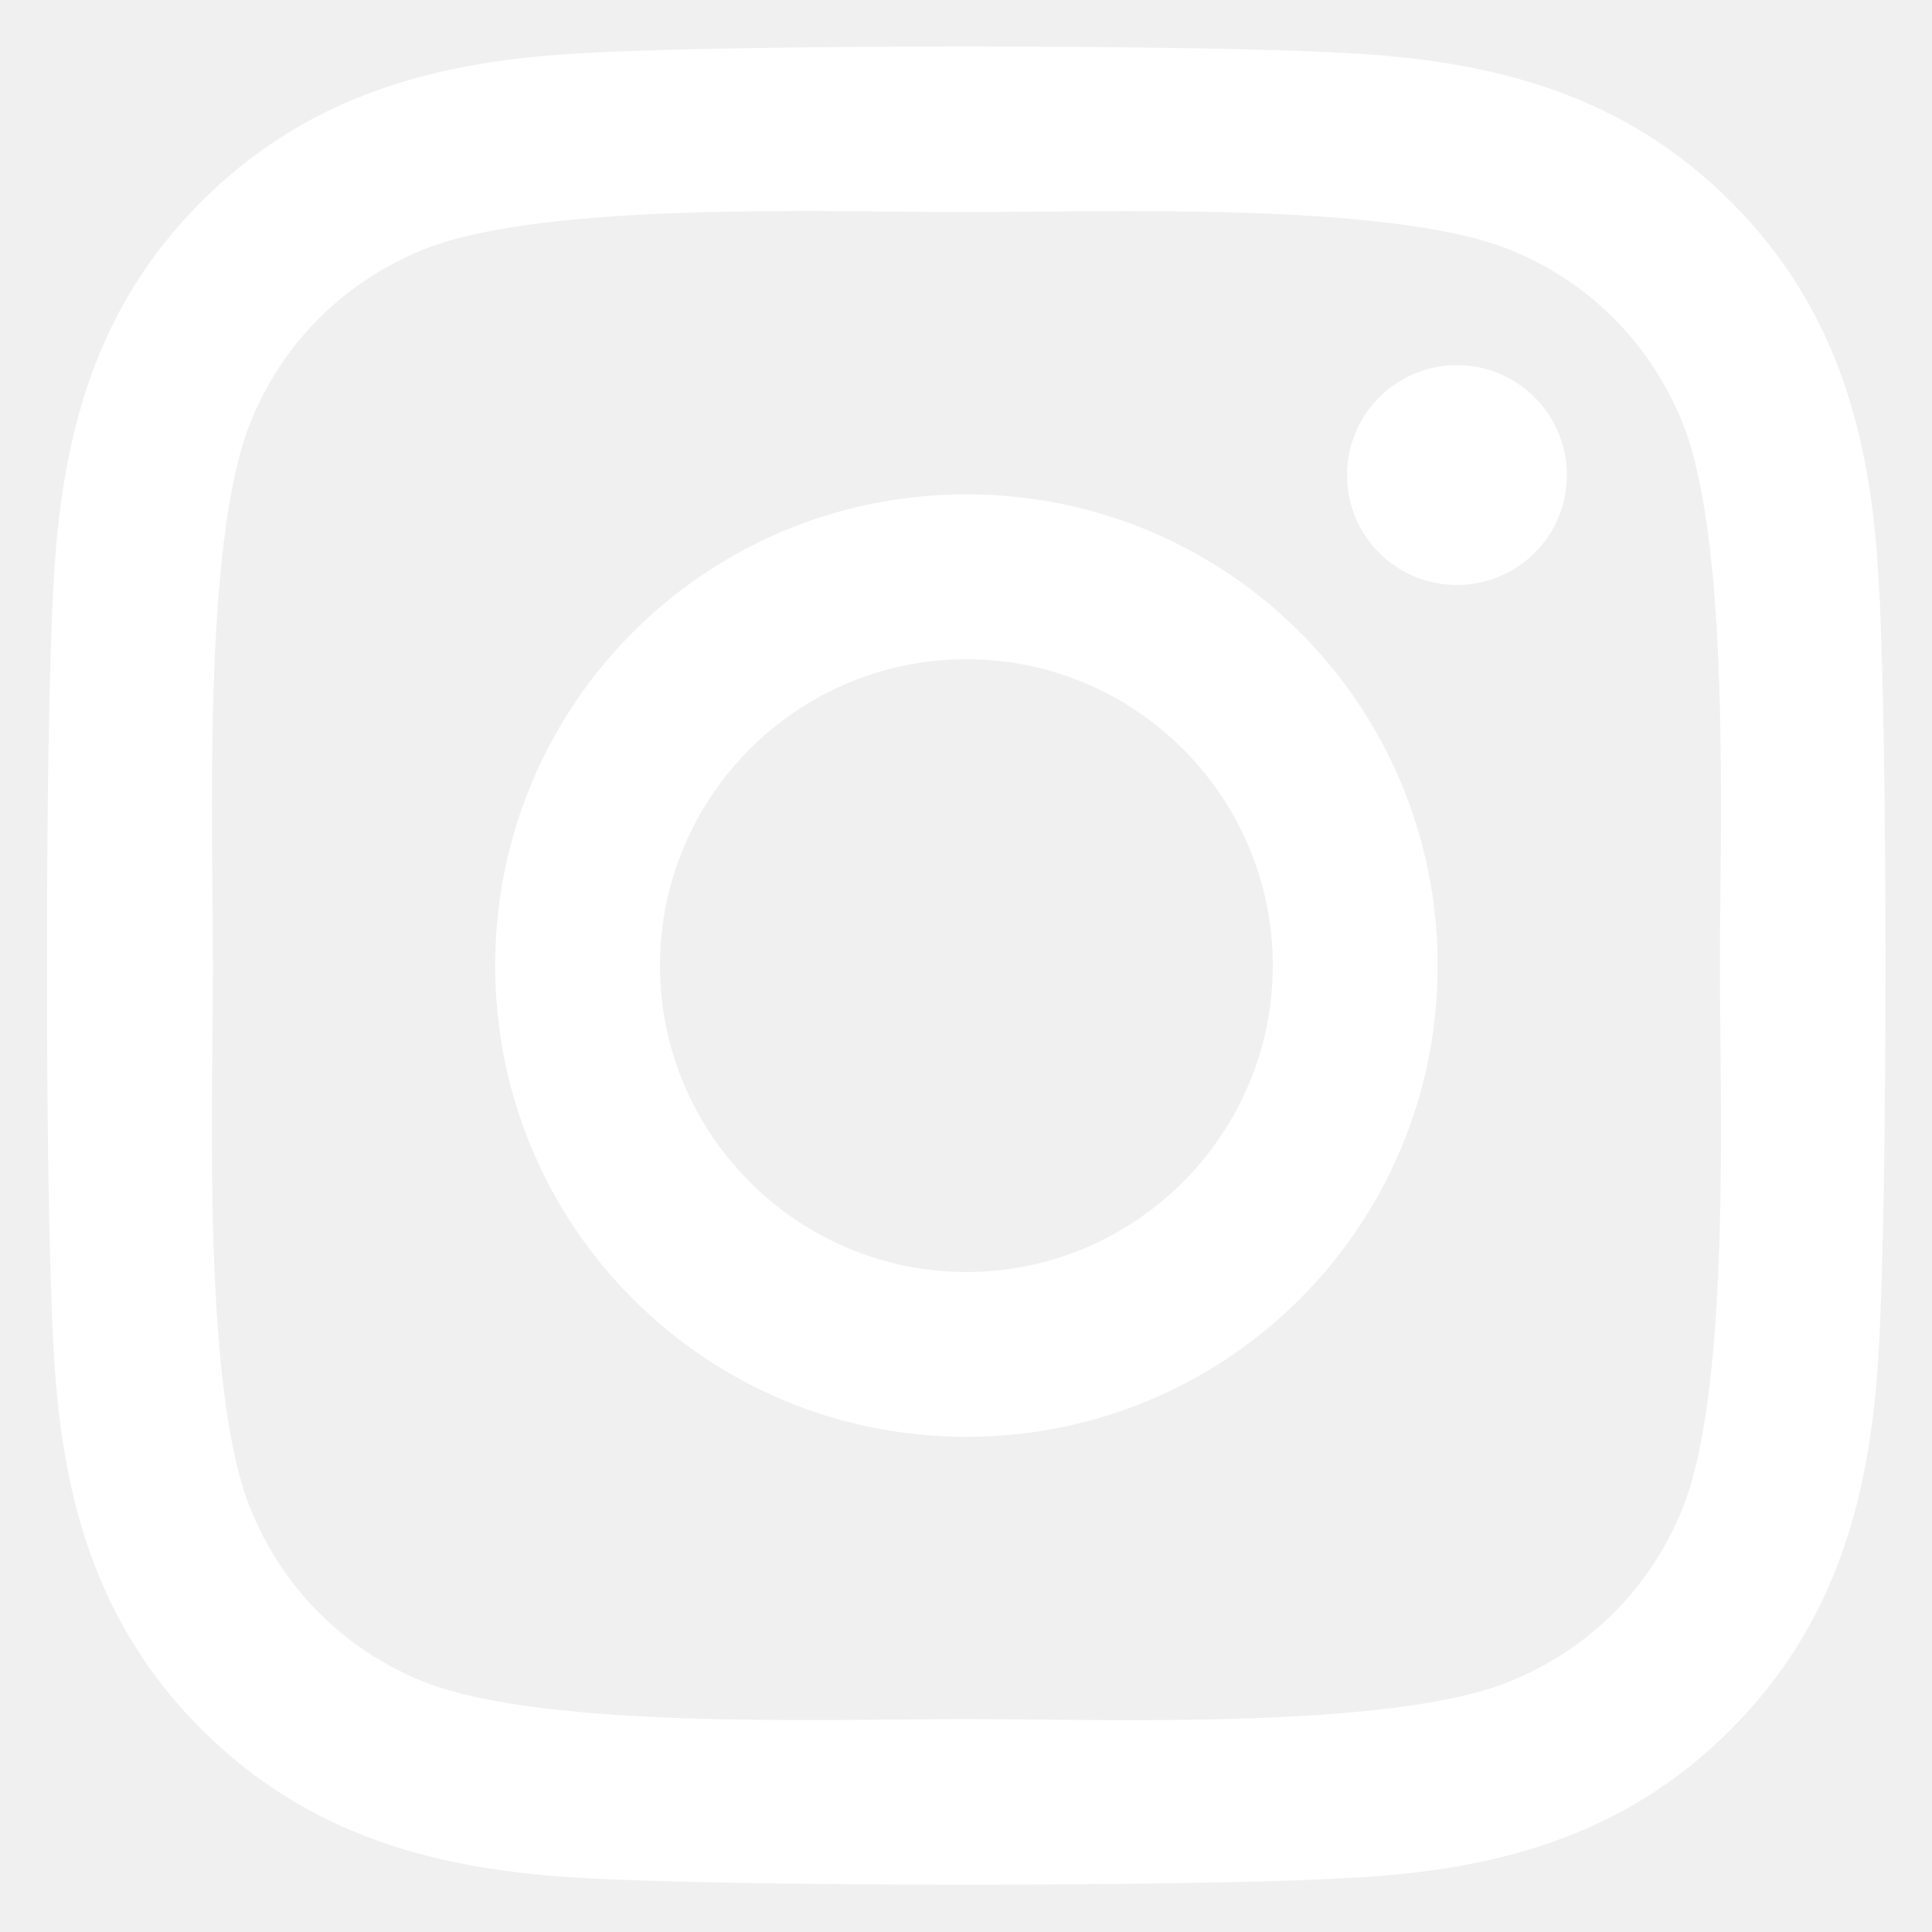
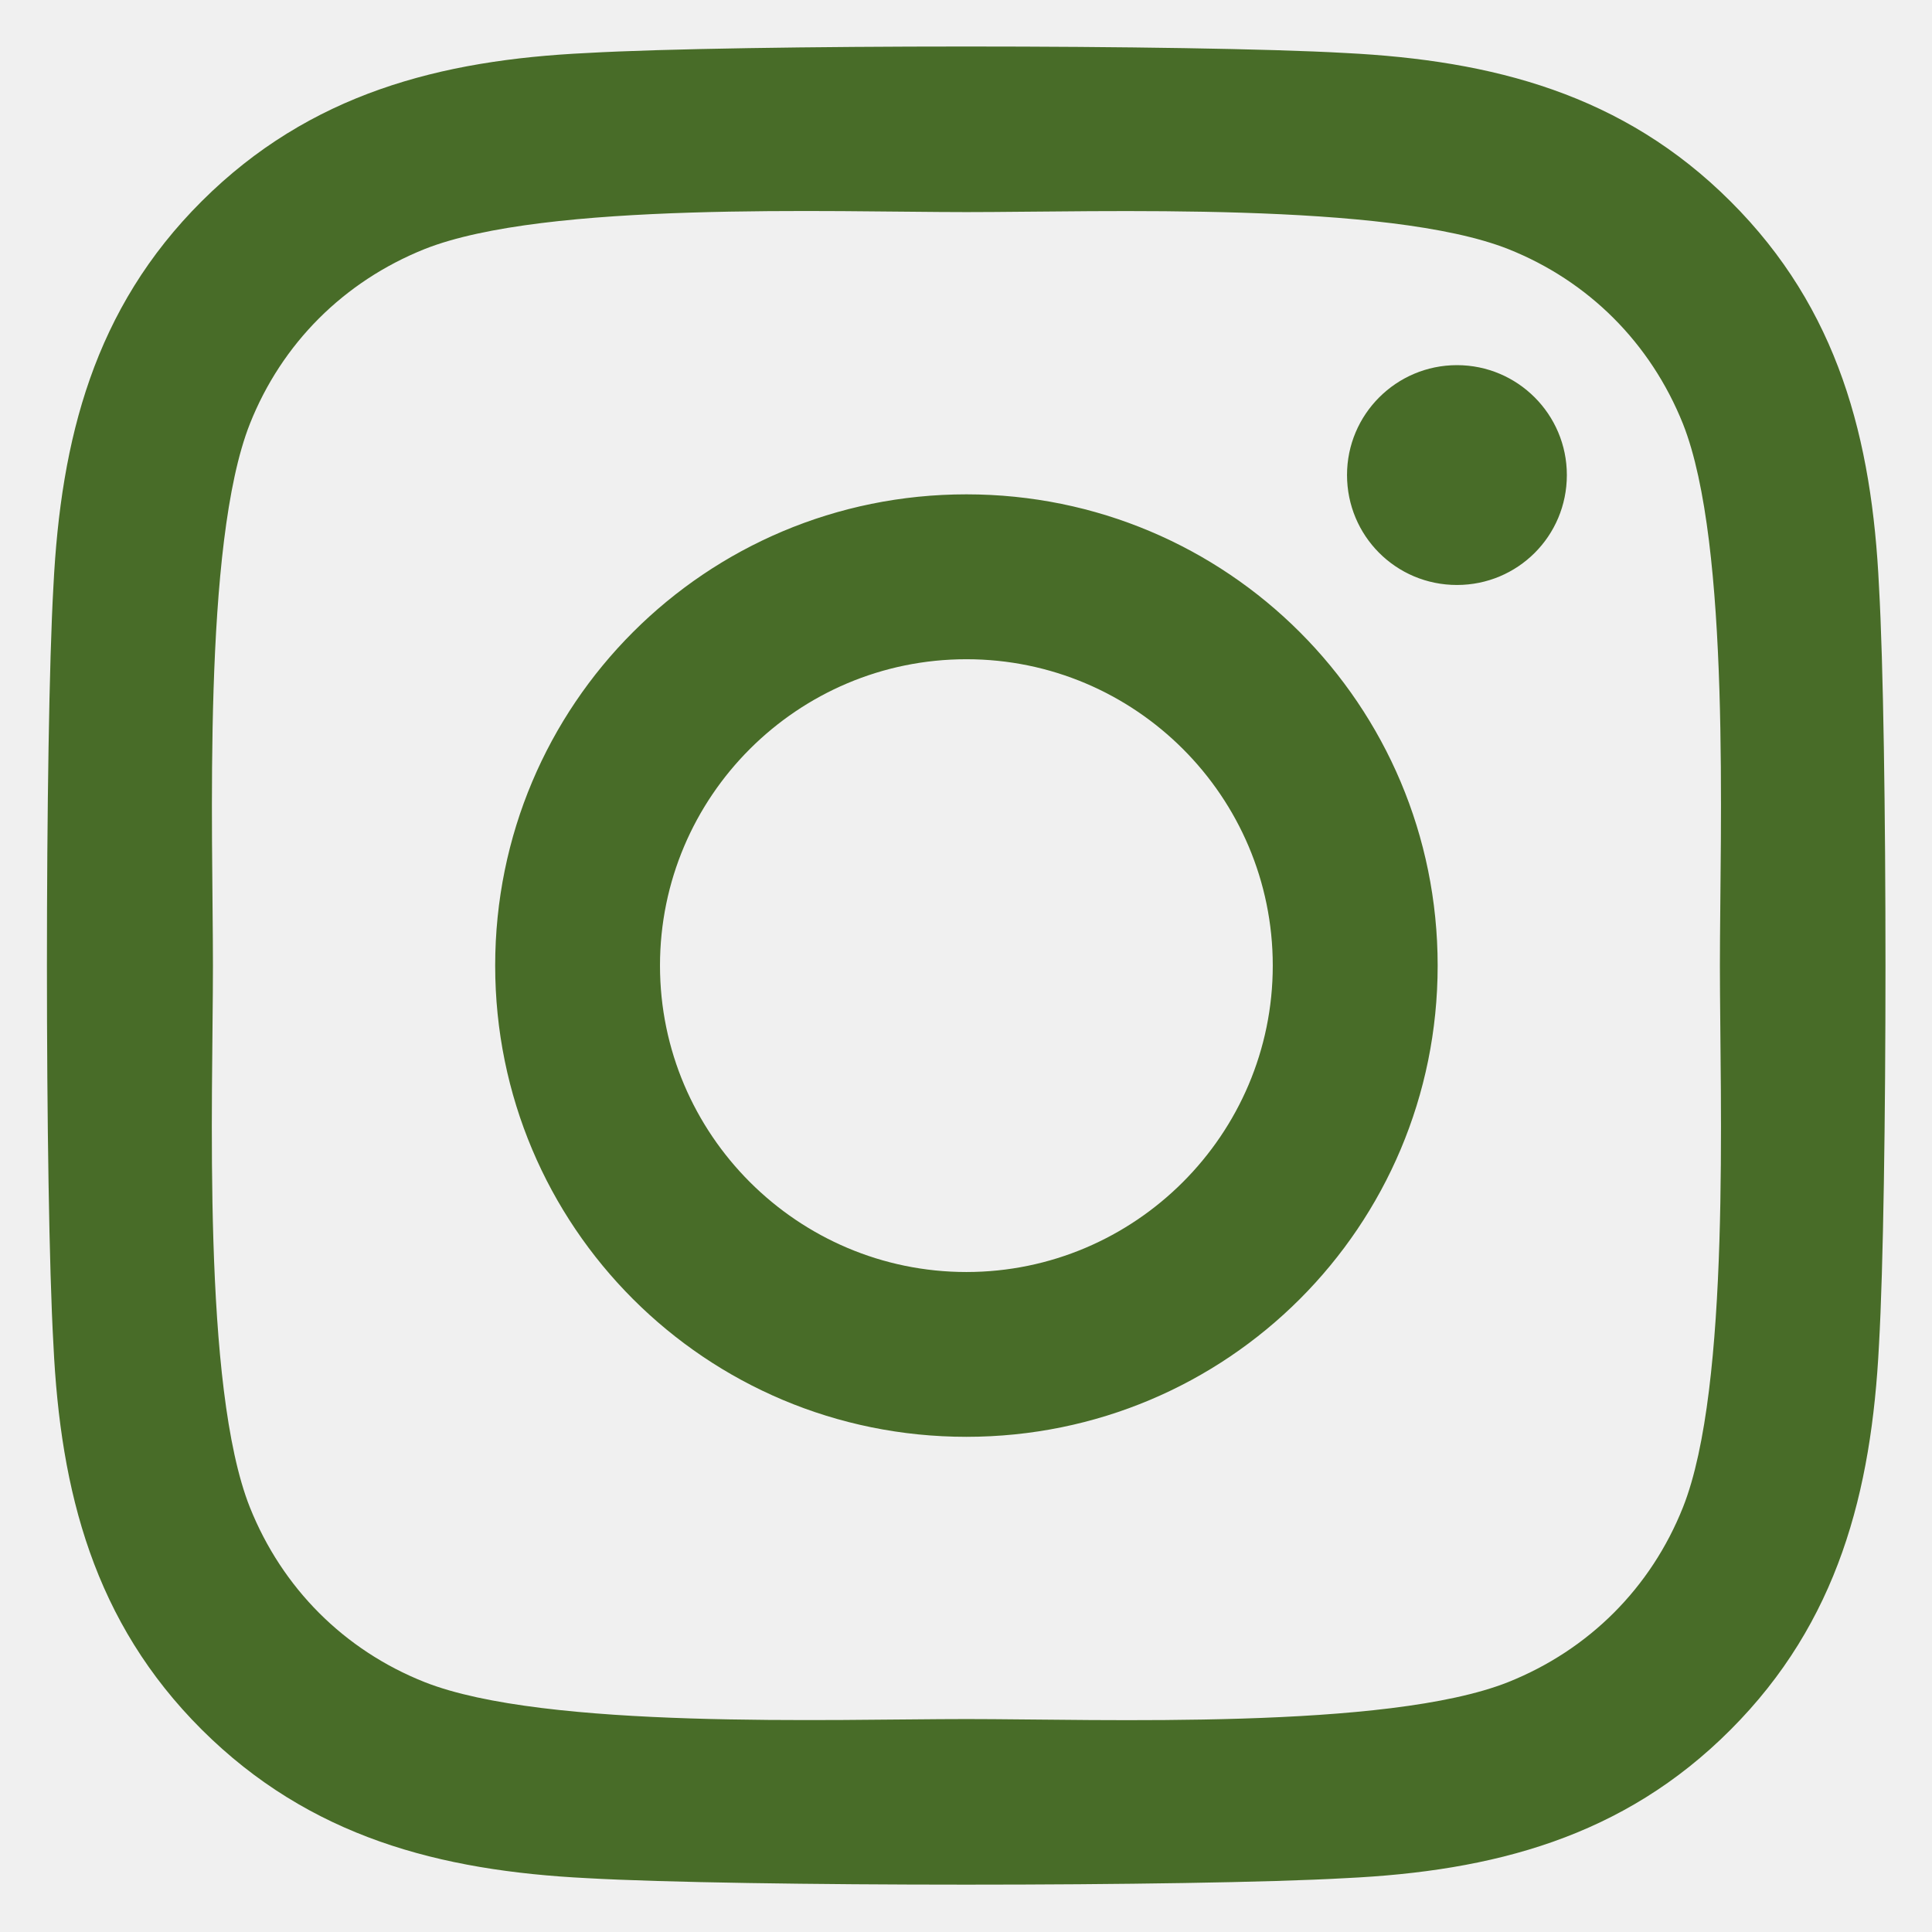
<svg xmlns="http://www.w3.org/2000/svg" width="23" height="23" viewBox="0 0 23 23" fill="none">
-   <path d="M11.505 5.885C8.399 5.885 5.895 8.39 5.895 11.495C5.895 14.601 8.399 17.105 11.505 17.105C14.61 17.105 17.115 14.601 17.115 11.495C17.115 8.39 14.61 5.885 11.505 5.885ZM11.505 15.143C9.498 15.143 7.857 13.507 7.857 11.495C7.857 9.483 9.493 7.848 11.505 7.848C13.517 7.848 15.152 9.483 15.152 11.495C15.152 13.507 13.512 15.143 11.505 15.143ZM18.653 5.655C18.653 6.383 18.067 6.964 17.345 6.964C16.617 6.964 16.036 6.378 16.036 5.655C16.036 4.933 16.622 4.347 17.345 4.347C18.067 4.347 18.653 4.933 18.653 5.655ZM22.369 6.983C22.286 5.23 21.886 3.678 20.602 2.398C19.322 1.119 17.77 0.719 16.017 0.631C14.21 0.528 8.795 0.528 6.988 0.631C5.24 0.714 3.688 1.114 2.403 2.394C1.119 3.673 0.724 5.226 0.636 6.979C0.533 8.785 0.533 14.2 0.636 16.007C0.719 17.76 1.119 19.312 2.403 20.592C3.688 21.871 5.235 22.271 6.988 22.359C8.795 22.462 14.21 22.462 16.017 22.359C17.77 22.276 19.322 21.876 20.602 20.592C21.881 19.312 22.281 17.76 22.369 16.007C22.472 14.2 22.472 8.79 22.369 6.983ZM20.035 17.945C19.654 18.902 18.917 19.64 17.955 20.025C16.515 20.597 13.097 20.465 11.505 20.465C9.913 20.465 6.49 20.592 5.055 20.025C4.098 19.645 3.36 18.907 2.975 17.945C2.403 16.505 2.535 13.087 2.535 11.495C2.535 9.903 2.408 6.48 2.975 5.045C3.355 4.088 4.093 3.351 5.055 2.965C6.495 2.394 9.913 2.525 11.505 2.525C13.097 2.525 16.52 2.398 17.955 2.965C18.912 3.346 19.649 4.083 20.035 5.045C20.606 6.485 20.475 9.903 20.475 11.495C20.475 13.087 20.606 16.51 20.035 17.945Z" fill="white" />
+   <path d="M11.505 5.885C8.399 5.885 5.895 8.39 5.895 11.495C5.895 14.601 8.399 17.105 11.505 17.105C14.61 17.105 17.115 14.601 17.115 11.495C17.115 8.39 14.61 5.885 11.505 5.885ZM11.505 15.143C9.498 15.143 7.857 13.507 7.857 11.495C7.857 9.483 9.493 7.848 11.505 7.848C13.517 7.848 15.152 9.483 15.152 11.495C15.152 13.507 13.512 15.143 11.505 15.143ZM18.653 5.655C18.653 6.383 18.067 6.964 17.345 6.964C16.617 6.964 16.036 6.378 16.036 5.655C16.036 4.933 16.622 4.347 17.345 4.347C18.067 4.347 18.653 4.933 18.653 5.655ZM22.369 6.983C22.286 5.23 21.886 3.678 20.602 2.398C19.322 1.119 17.77 0.719 16.017 0.631C14.21 0.528 8.795 0.528 6.988 0.631C5.24 0.714 3.688 1.114 2.403 2.394C1.119 3.673 0.724 5.226 0.636 6.979C0.533 8.785 0.533 14.2 0.636 16.007C0.719 17.76 1.119 19.312 2.403 20.592C3.688 21.871 5.235 22.271 6.988 22.359C8.795 22.462 14.21 22.462 16.017 22.359C17.77 22.276 19.322 21.876 20.602 20.592C21.881 19.312 22.281 17.76 22.369 16.007C22.472 14.2 22.472 8.79 22.369 6.983ZM20.035 17.945C19.654 18.902 18.917 19.64 17.955 20.025C16.515 20.597 13.097 20.465 11.505 20.465C9.913 20.465 6.49 20.592 5.055 20.025C4.098 19.645 3.36 18.907 2.975 17.945C2.403 16.505 2.535 13.087 2.535 11.495C2.535 9.903 2.408 6.48 2.975 5.045C3.355 4.088 4.093 3.351 5.055 2.965C6.495 2.394 9.913 2.525 11.505 2.525C13.097 2.525 16.52 2.398 17.955 2.965C18.912 3.346 19.649 4.083 20.035 5.045C20.606 6.485 20.475 9.903 20.475 11.495C20.475 13.087 20.606 16.51 20.035 17.945Z" fill="#486c28" />
</svg>
